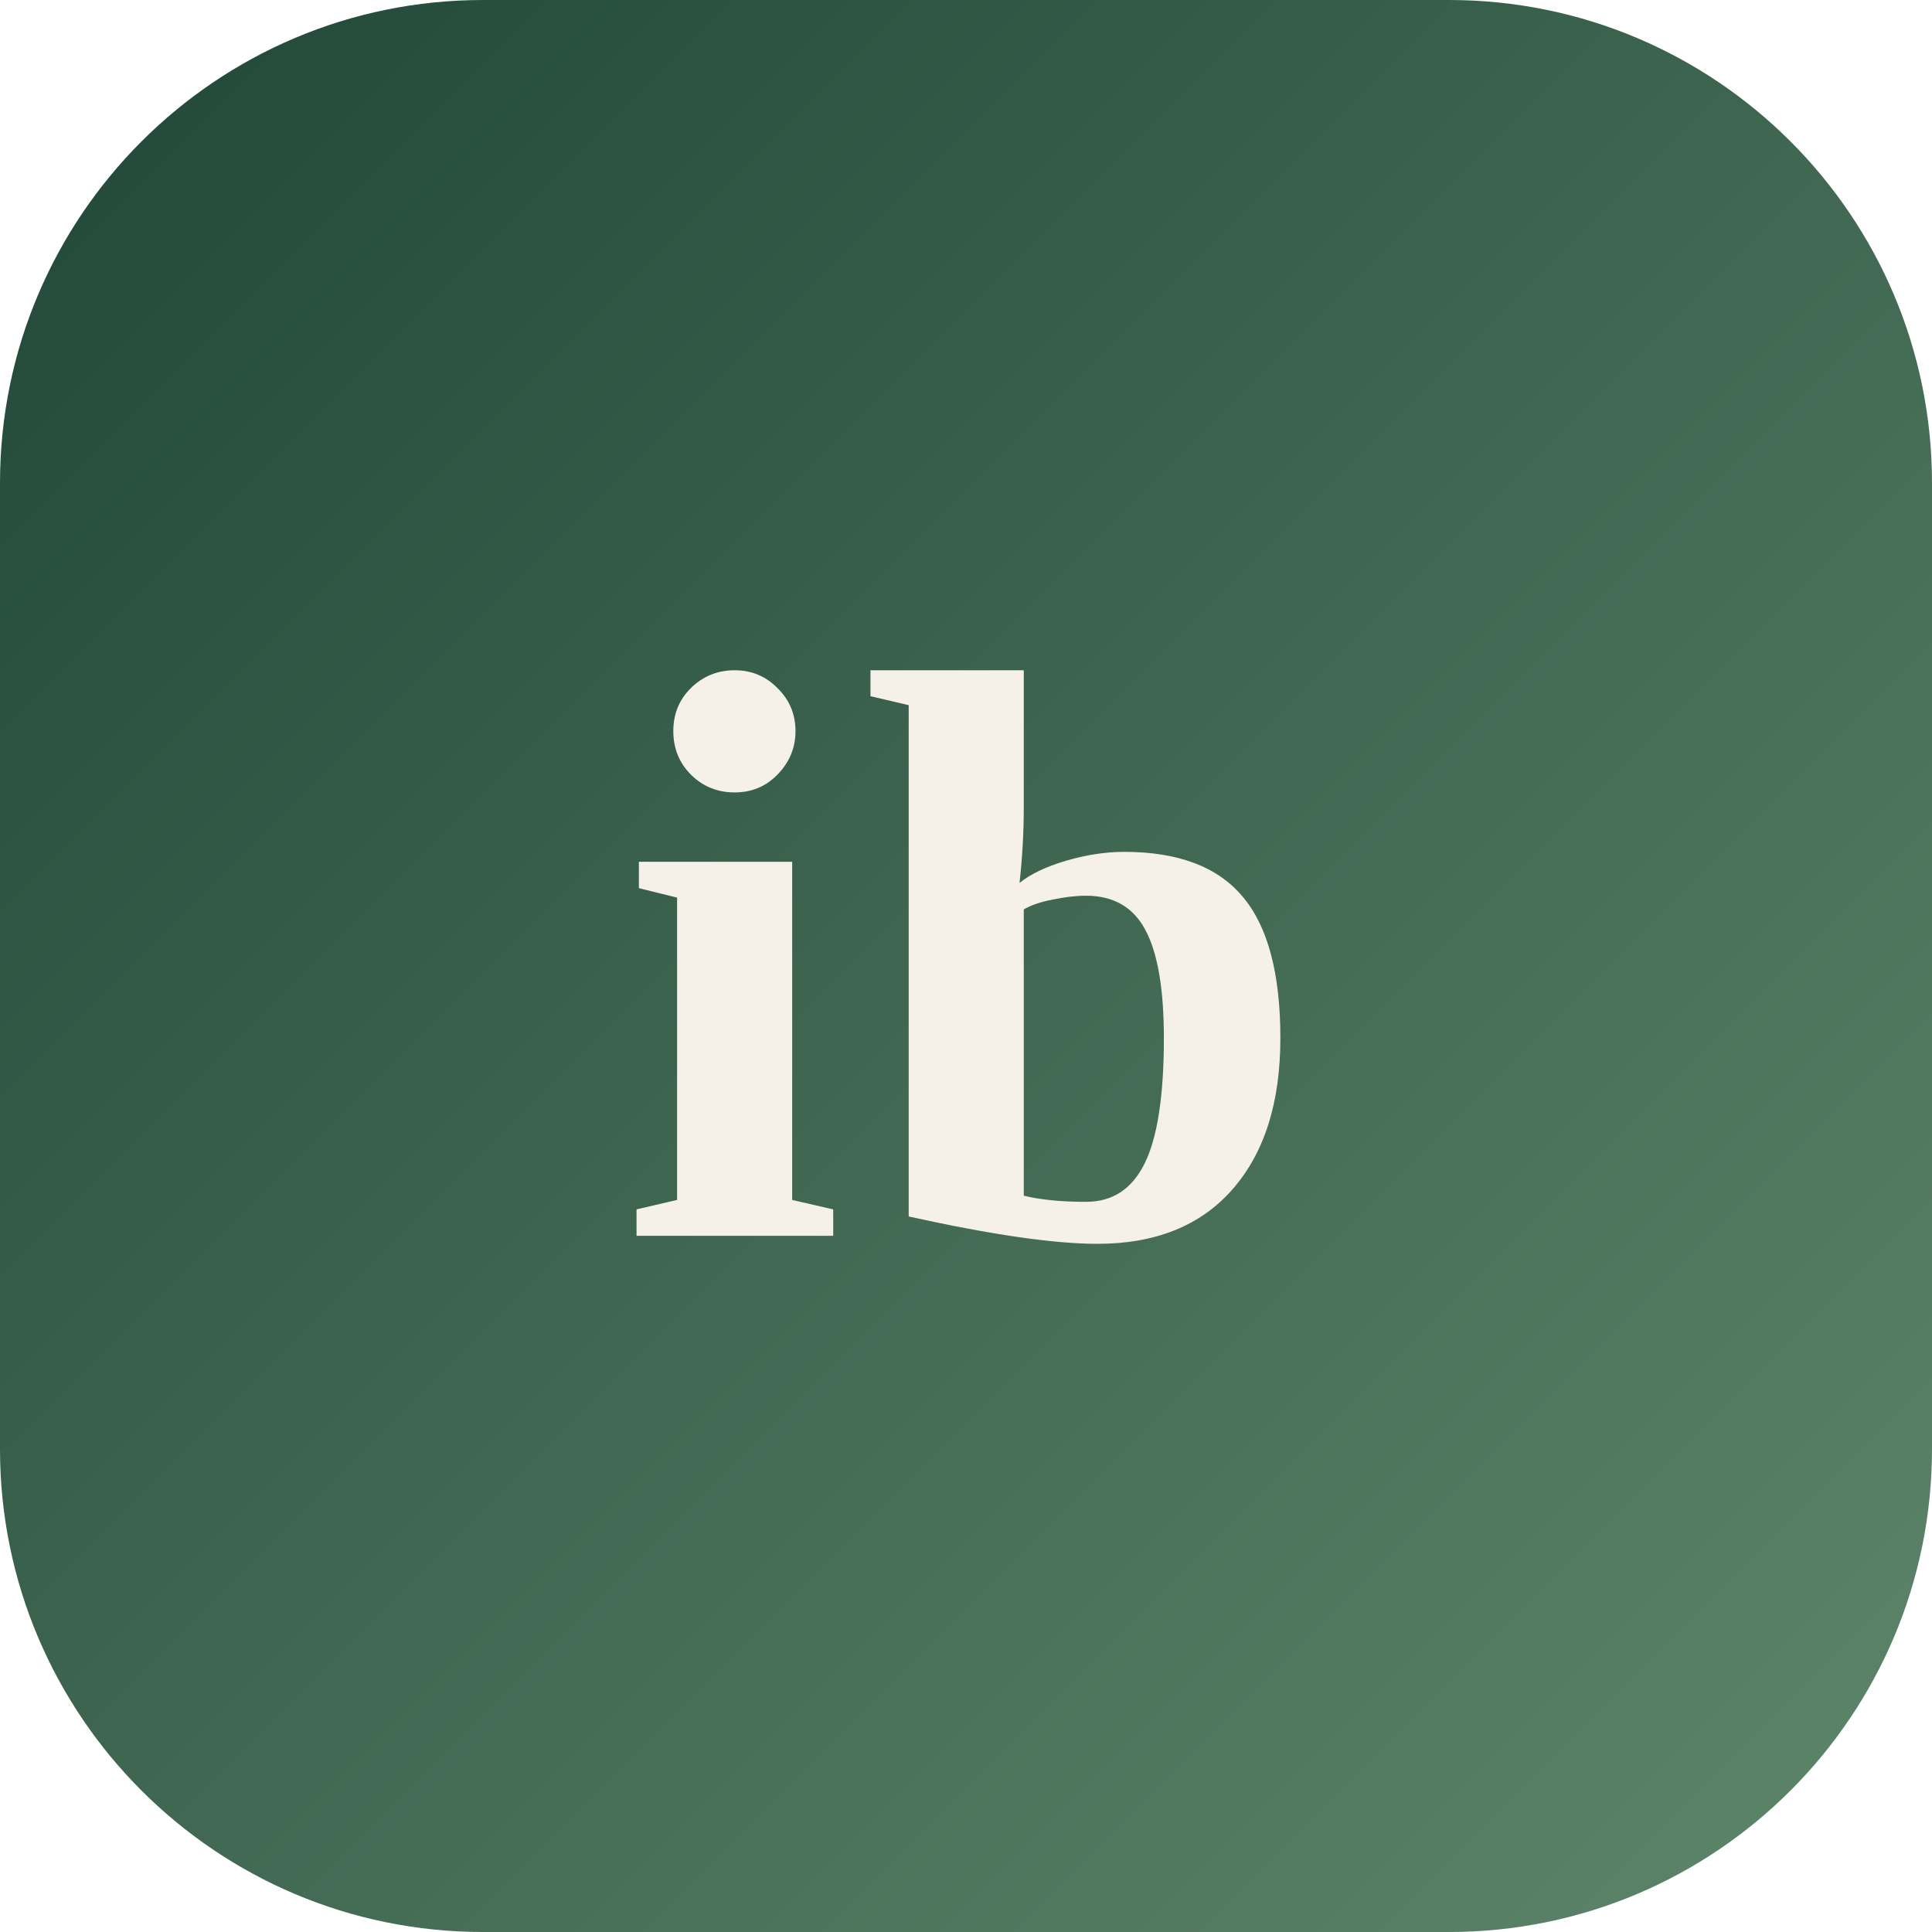
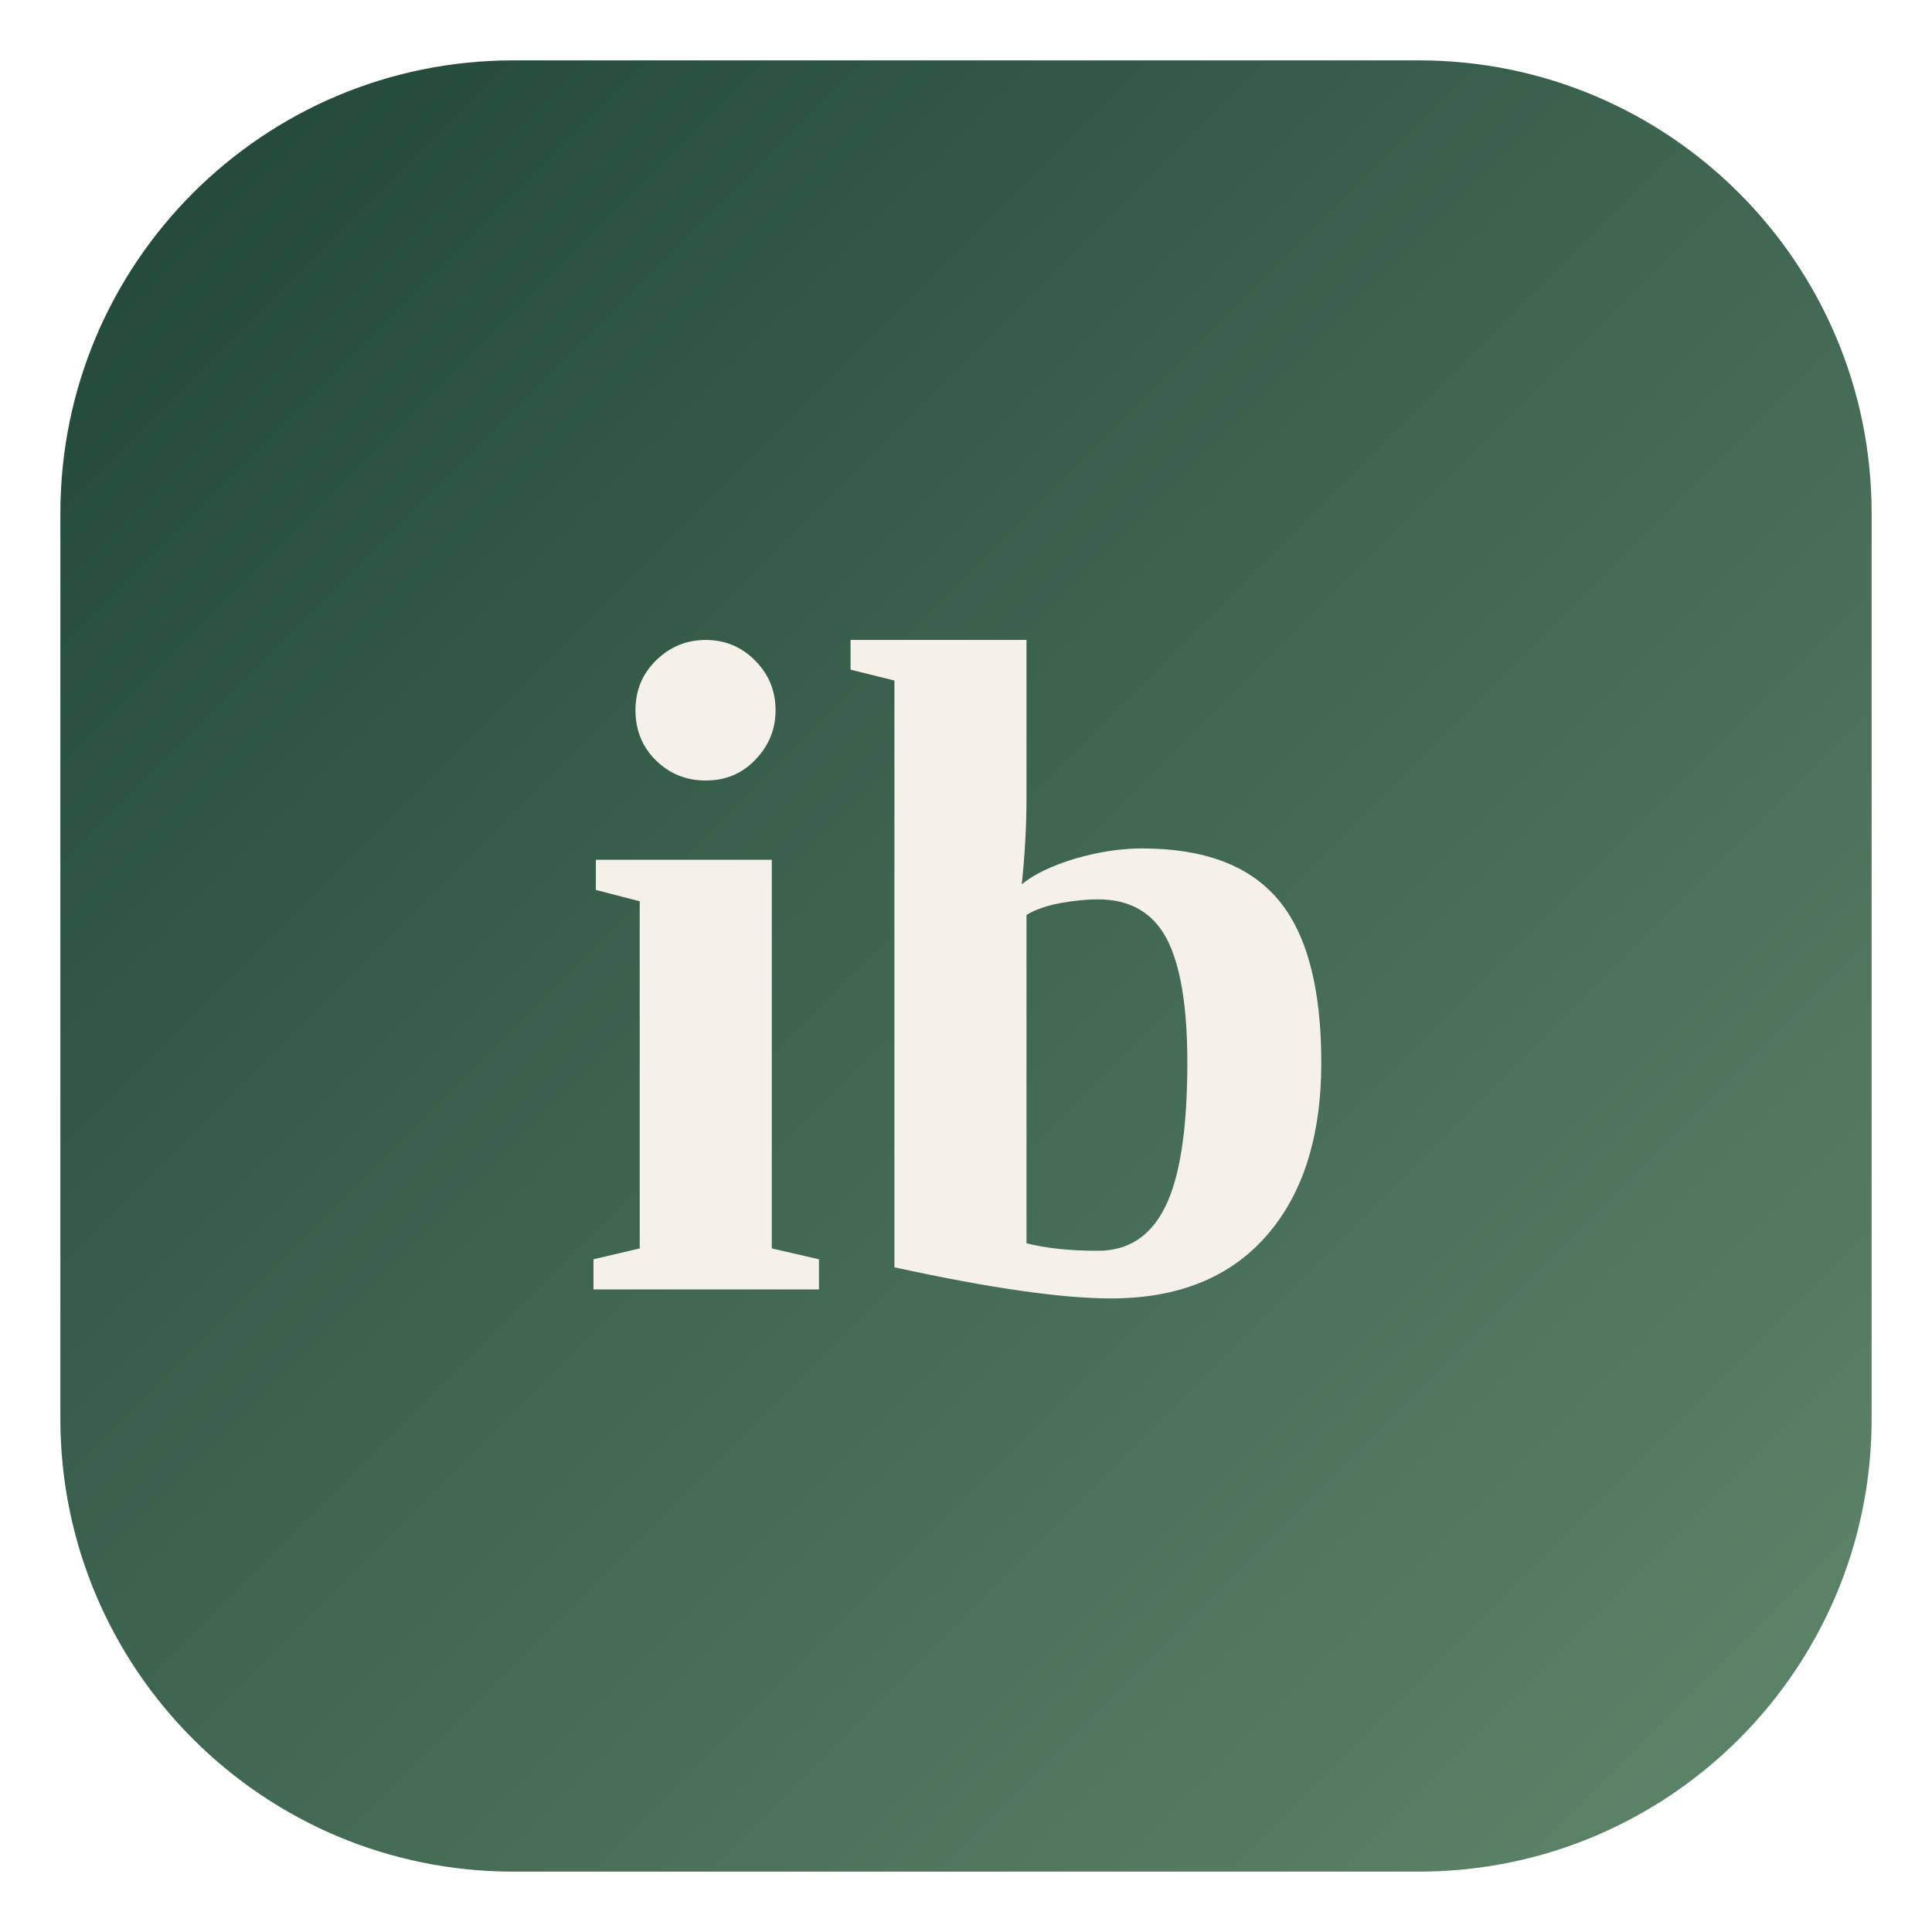
<svg xmlns="http://www.w3.org/2000/svg" viewBox="0 0 64 64">
  <defs>
    <linearGradient id="bg" x1="0%" y1="0%" x2="100%" y2="100%">
      <stop offset="0%" stop-color="#1f4637" />
      <stop offset="100%" stop-color="#5f876b" />
    </linearGradient>
  </defs>
-   <rect width="64" height="64" rx="16" fill="url(#bg)" />
-   <text x="50%" y="52%" text-anchor="middle" dominant-baseline="middle" fill="#f6f1e8" font-family="Georgia, 'Times New Roman', serif" font-size="27" font-weight="700" letter-spacing="0.5">
+   <rect x="2" y="2" width="60" height="60" rx="15" fill="url(#bg)" />
+   <text x="50%" y="53%" text-anchor="middle" dominant-baseline="middle" fill="#f6f1e8" font-family="Georgia, 'Times New Roman', serif" font-size="31" font-weight="700" letter-spacing="0.2">
    ib
  </text>
</svg>
